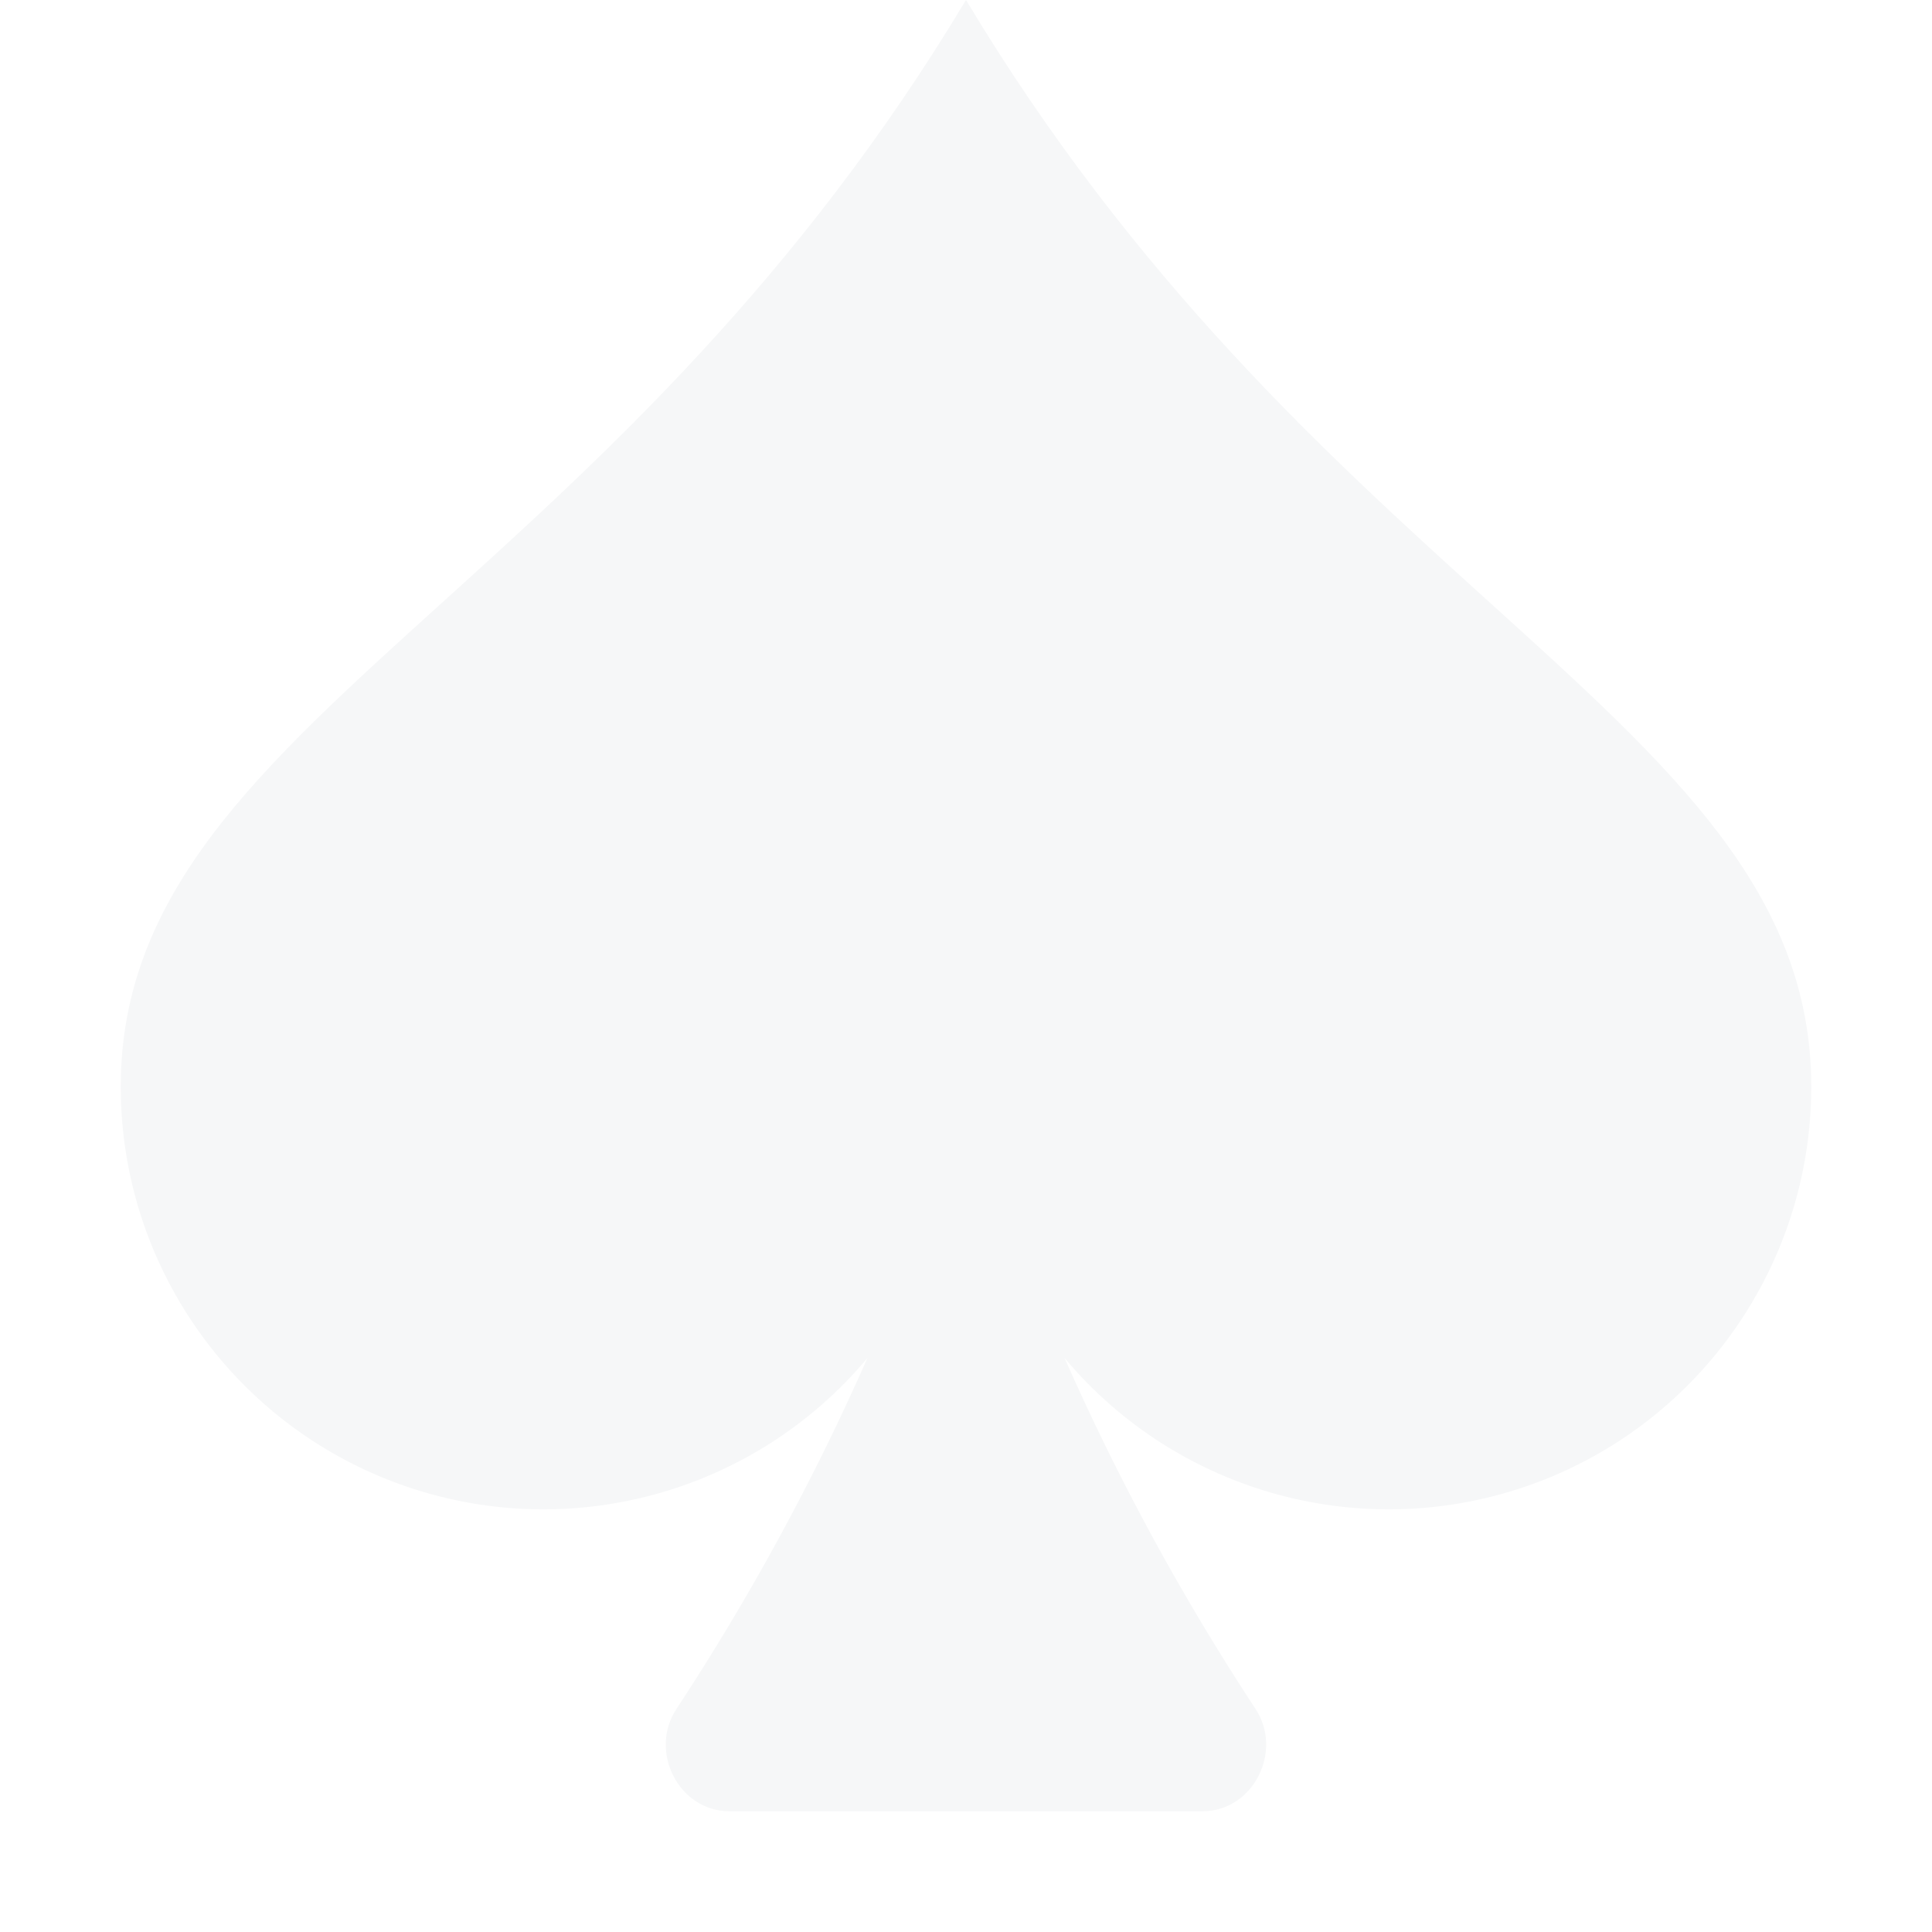
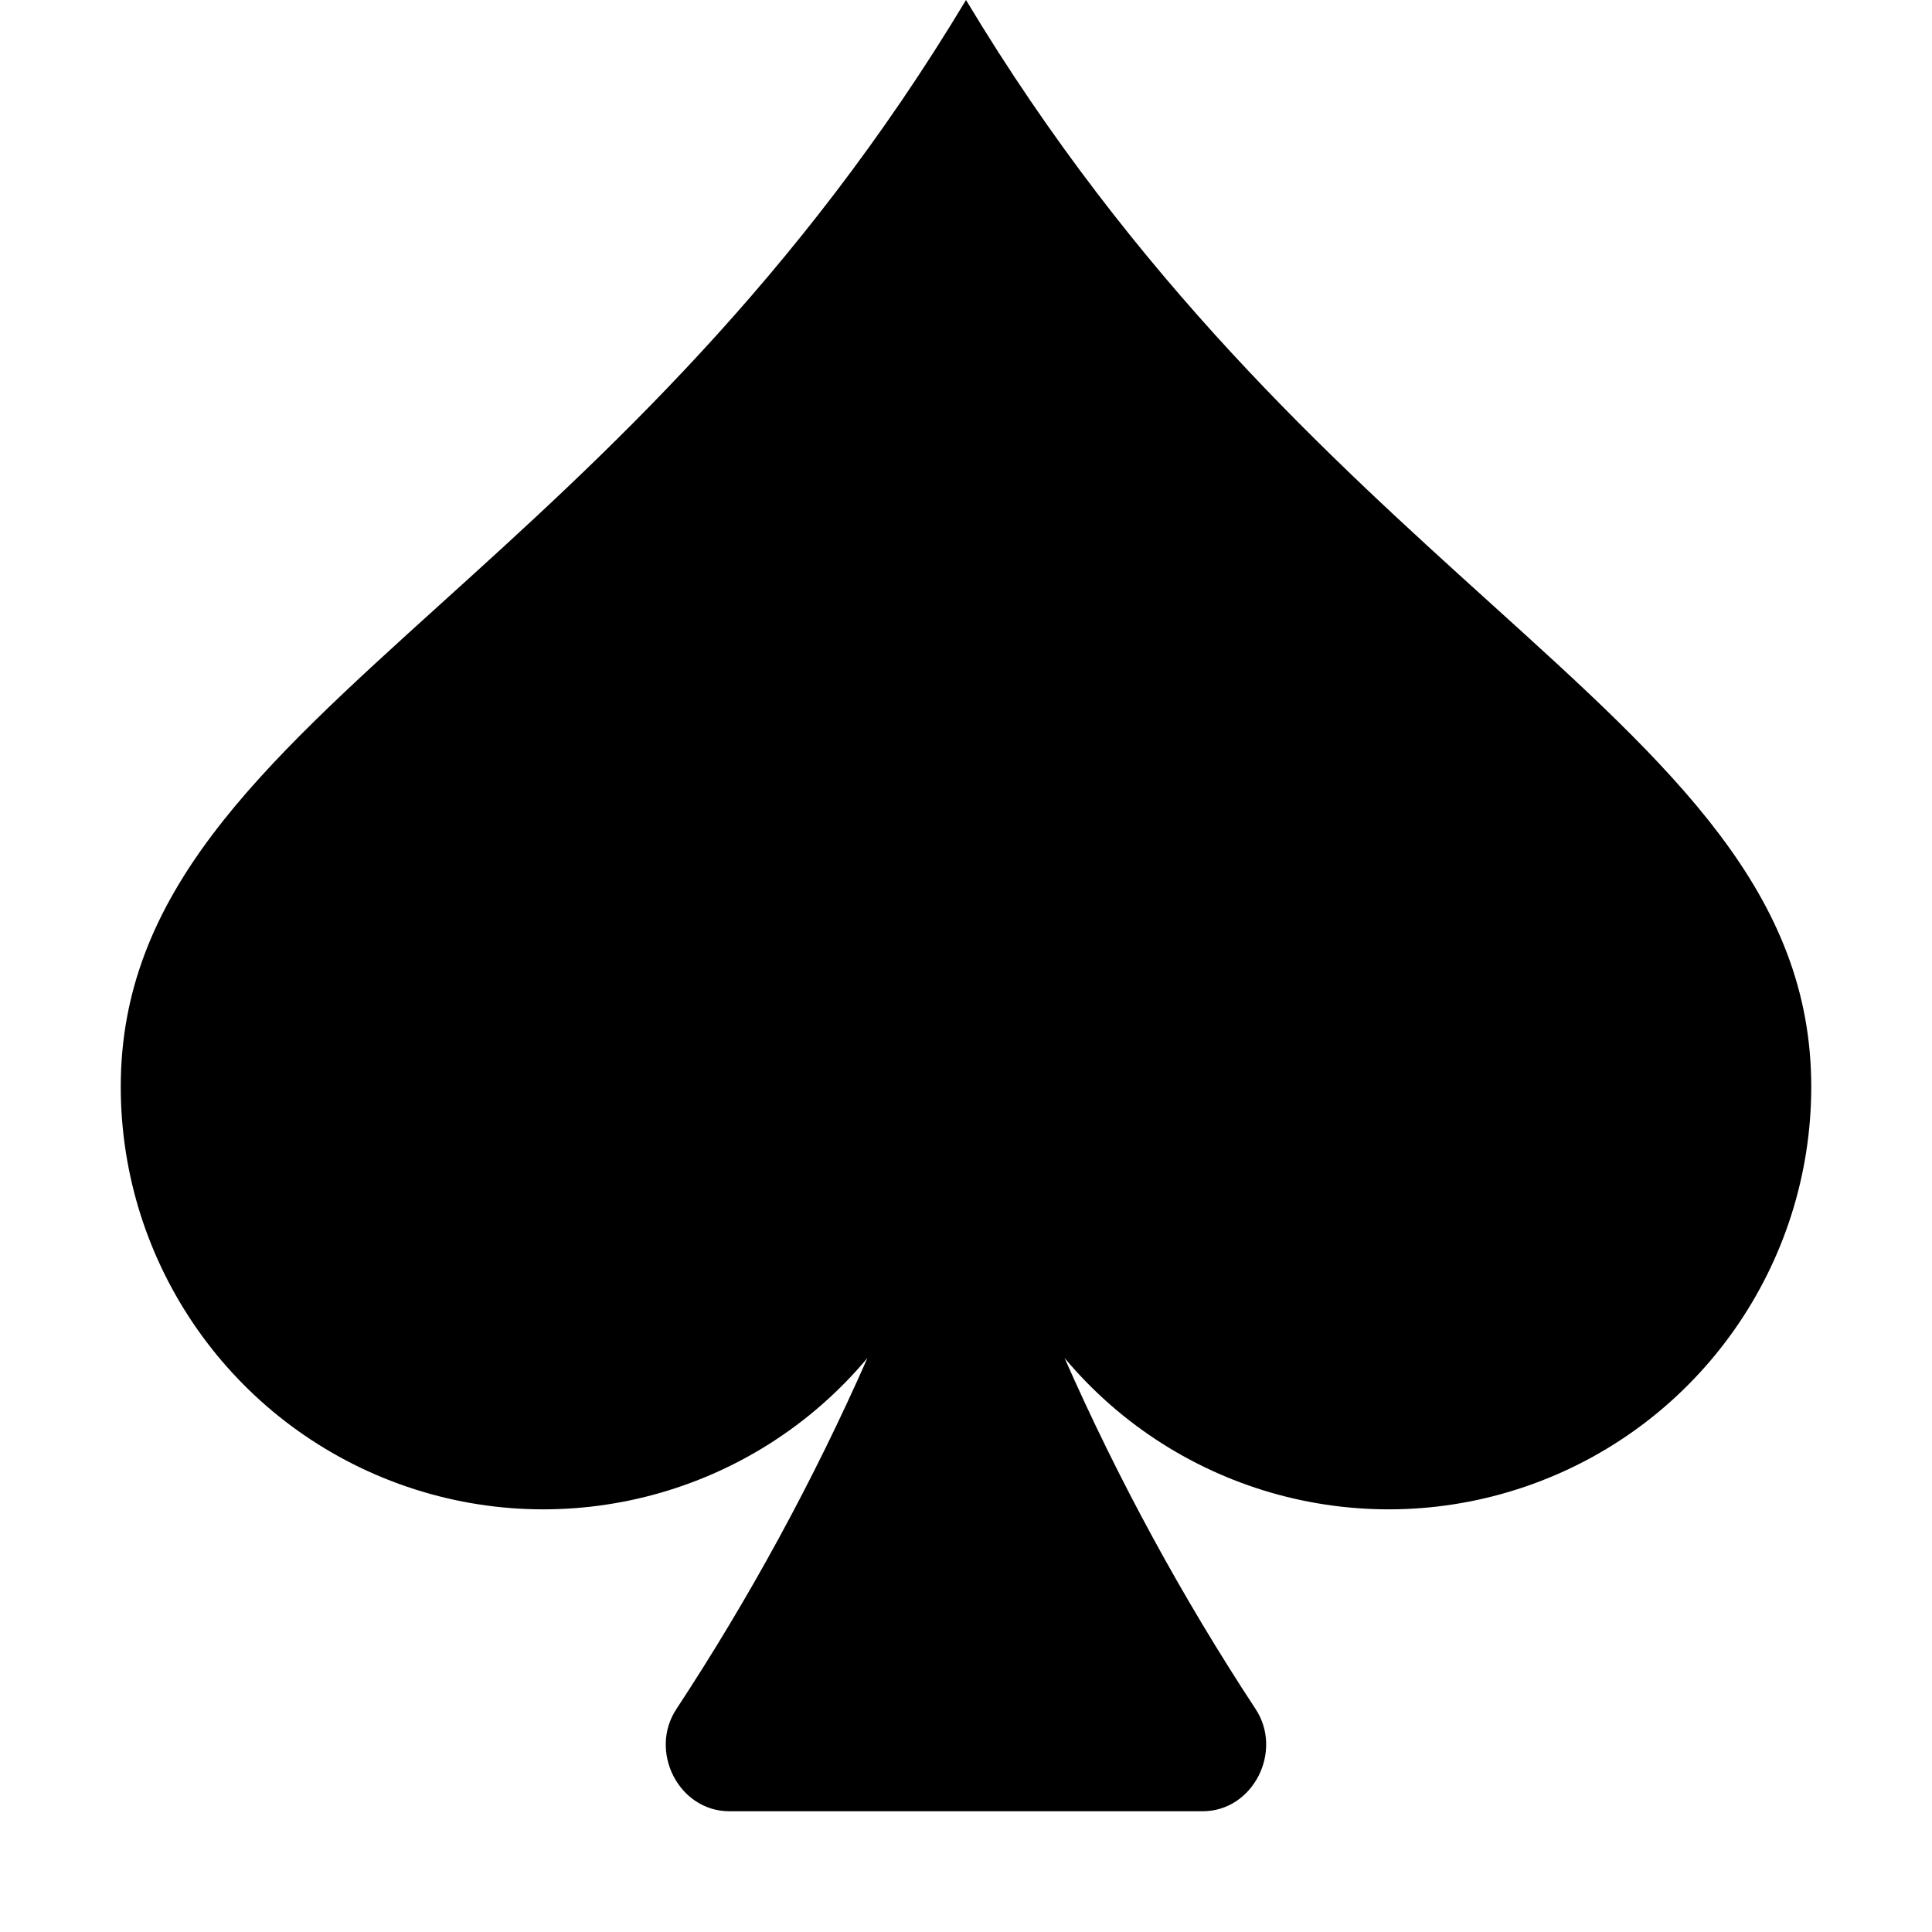
- <svg xmlns="http://www.w3.org/2000/svg" stroke="#f6f7f8" fill="#f6f7f8" stroke-width="0" viewBox="0 0 16 16" height="1em" width="1em">
+ <svg xmlns="http://www.w3.org/2000/svg" stroke="#000000" fill="#000000" stroke-width="0" viewBox="0 0 16 16" height="1em" width="1em">
  <path d="M7.184 11.246A3.5 3.5 0 0 1 1 9c0-1.602 1.14-2.633 2.66-4.008C4.986 3.792 6.602 2.33 8 0c1.398 2.33 3.014 3.792 4.34 4.992C13.86 6.367 15 7.398 15 9a3.5 3.5 0 0 1-6.184 2.246 19.92 19.92 0 0 0 1.582 2.907c.231.35-.02.847-.438.847H6.04c-.419 0-.67-.497-.438-.847a19.919 19.919 0 0 0 1.582-2.907z">
	</path>
</svg>
